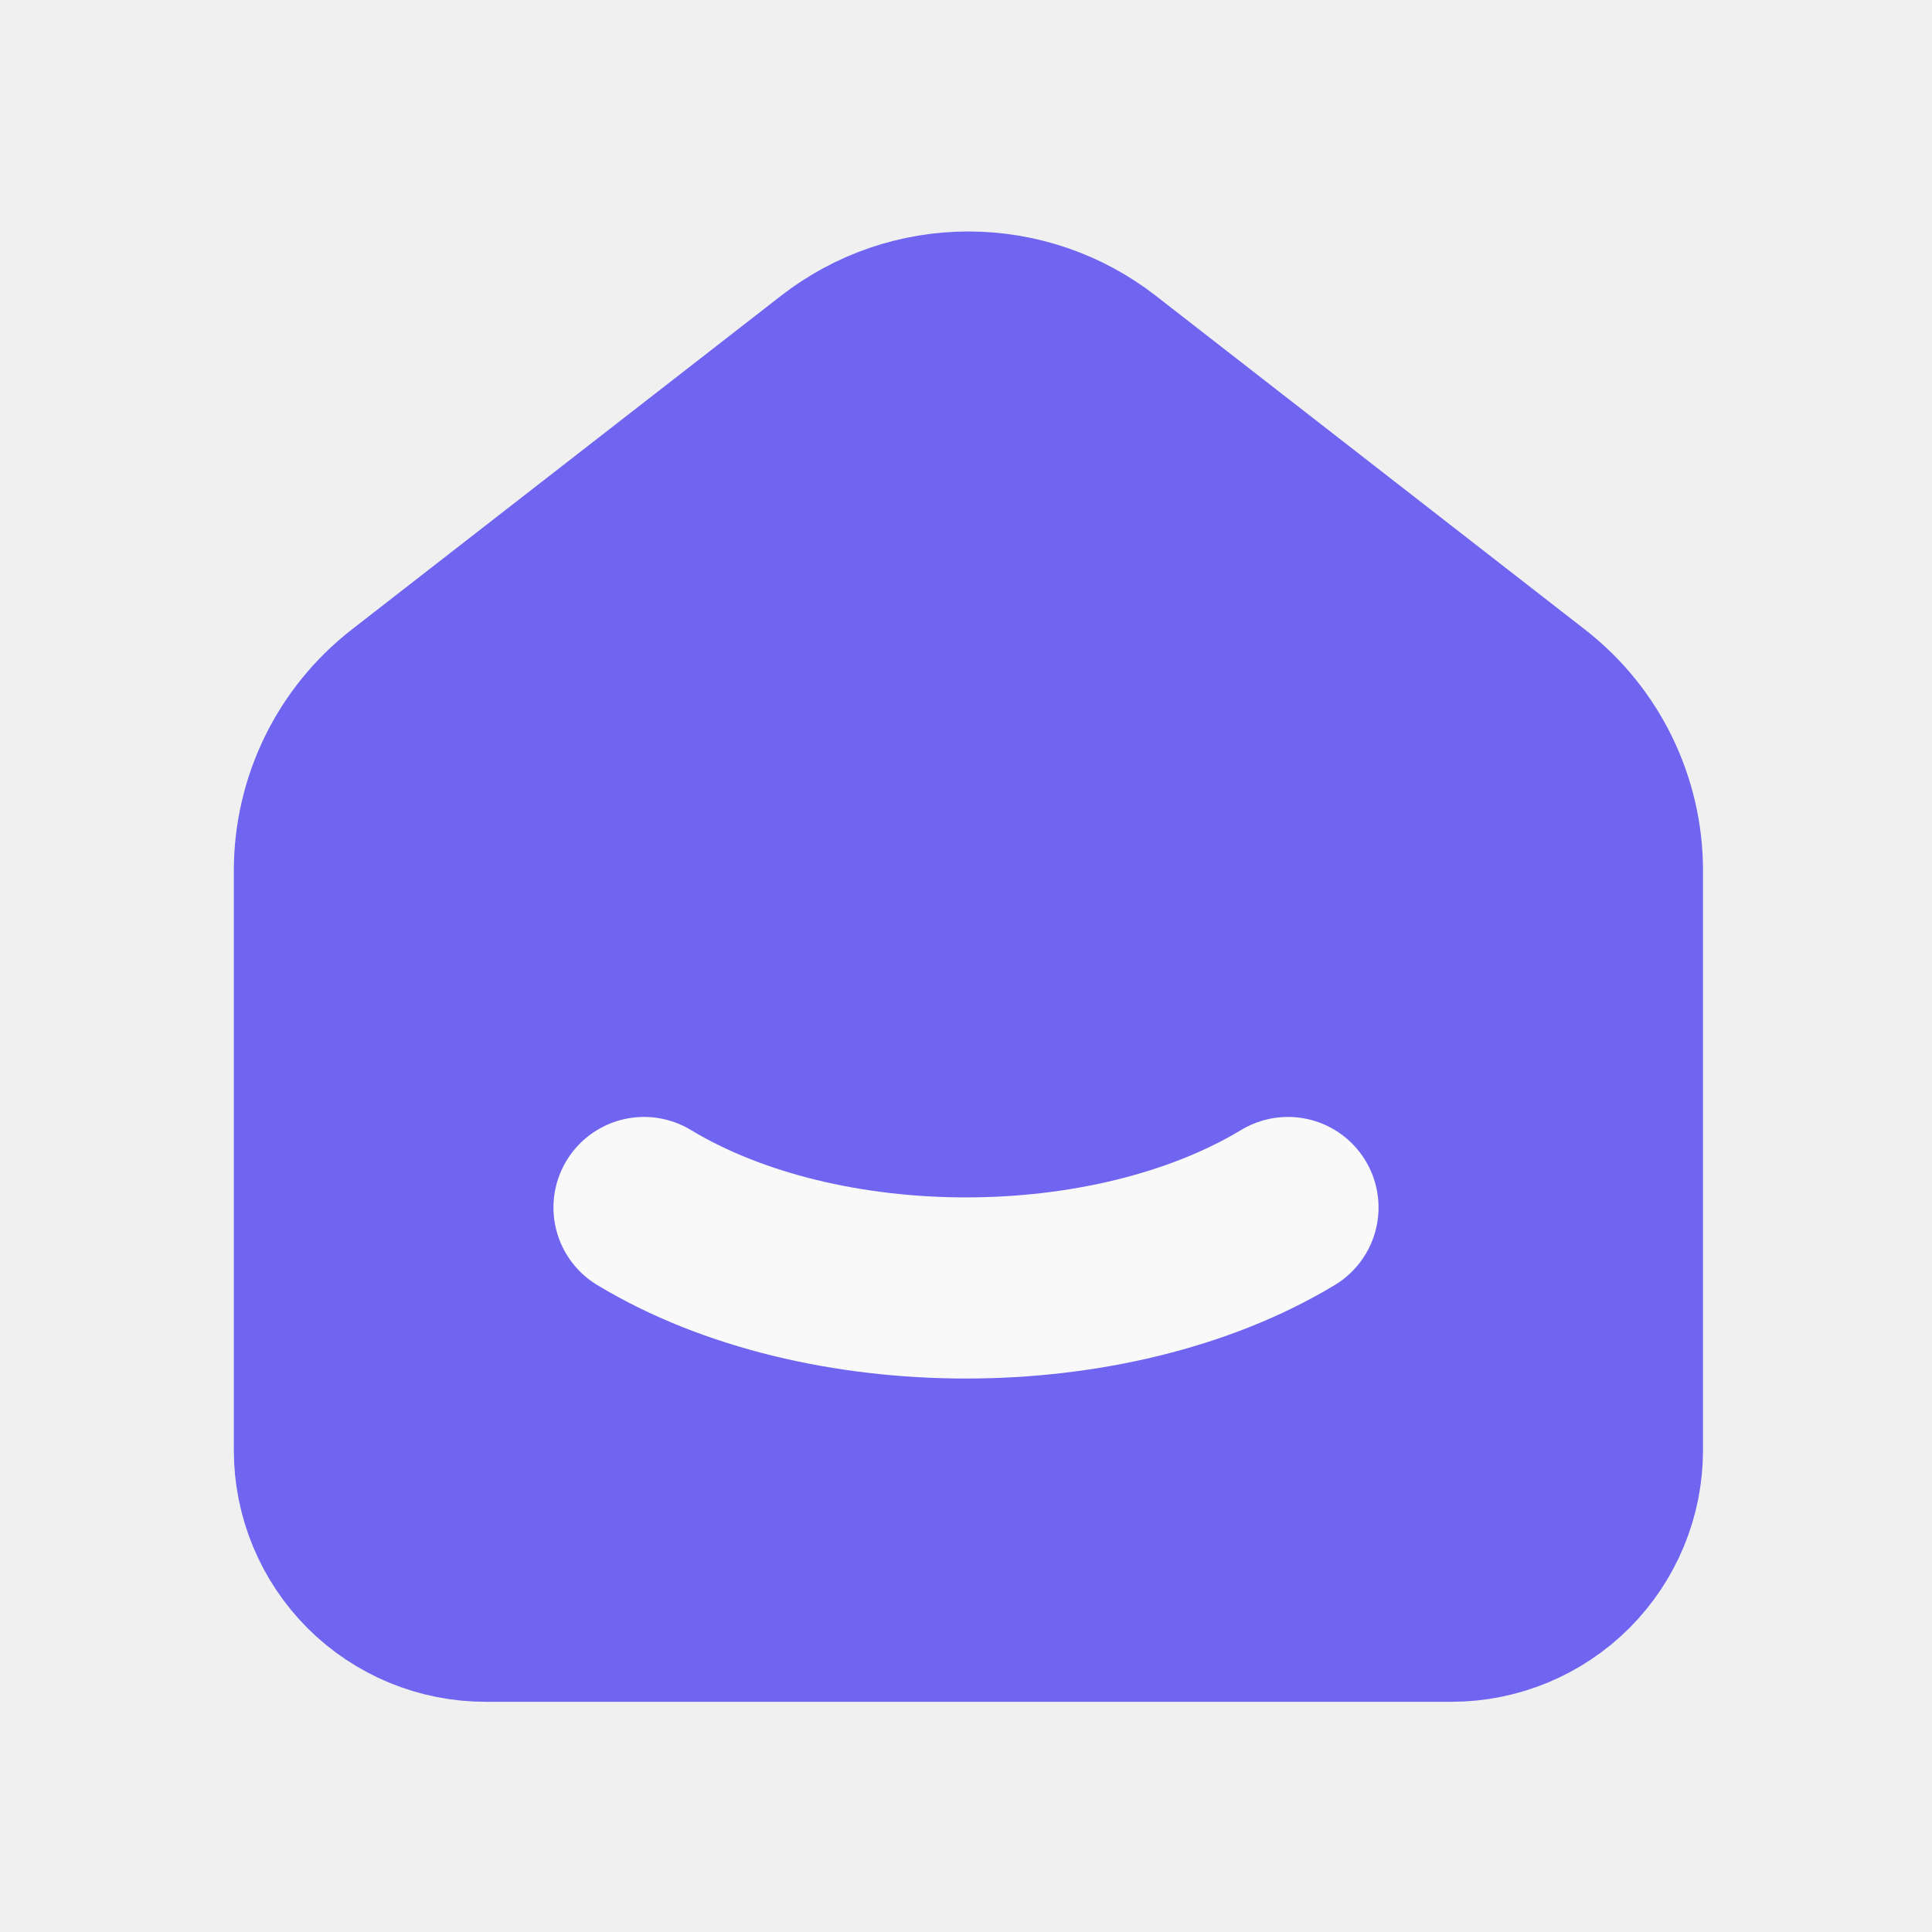
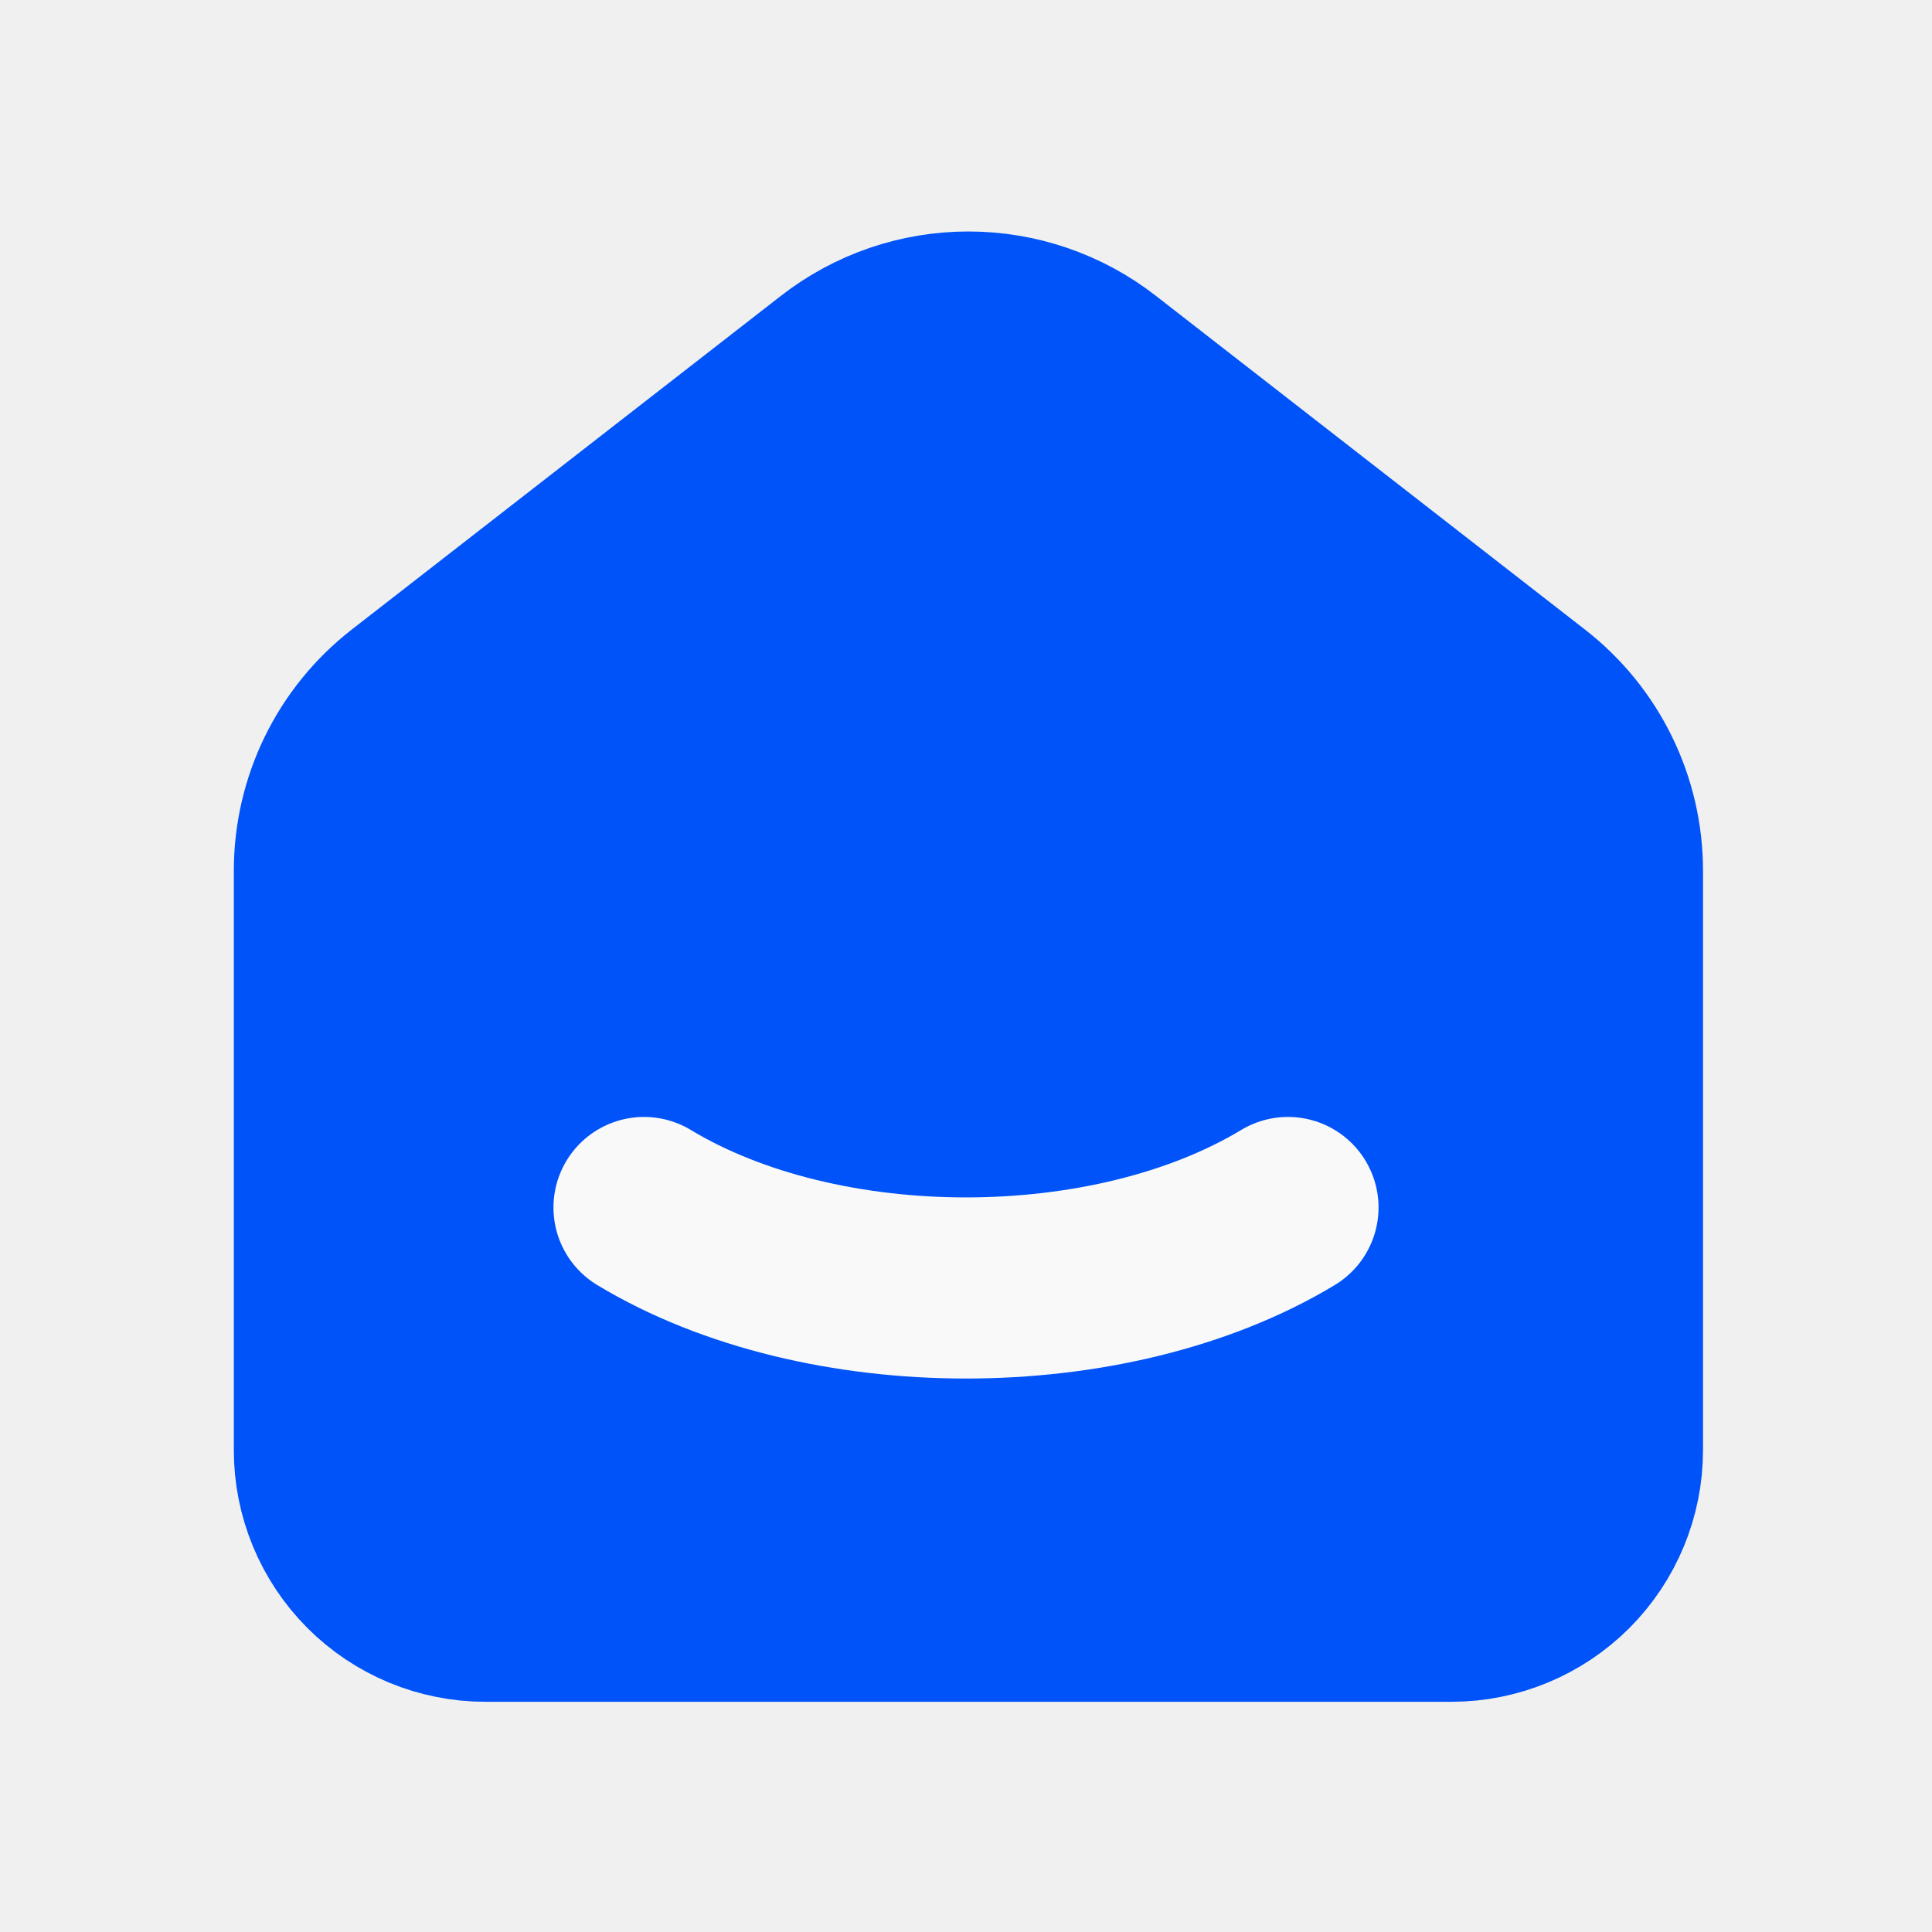
<svg xmlns="http://www.w3.org/2000/svg" width="32" height="32" viewBox="0 0 32 32" fill="none">
  <g id="Frame" clip-path="url(#clip0_86_1228)">
-     <path id="Vector" d="M25.333 11.613L18.223 6.083C17.599 5.597 16.831 5.334 16.04 5.334C15.249 5.334 14.481 5.597 13.857 6.083L6.745 11.613C6.318 11.946 5.972 12.371 5.734 12.858C5.497 13.344 5.373 13.879 5.373 14.42V24.02C5.373 24.727 5.654 25.405 6.154 25.906C6.654 26.406 7.333 26.687 8.04 26.687H24.04C24.747 26.687 25.425 26.406 25.926 25.906C26.426 25.405 26.707 24.727 26.707 24.02V14.42C26.707 13.323 26.2 12.287 25.333 11.613Z" fill="#7065F0" stroke="#7065F0" stroke-width="3" stroke-linecap="round" stroke-linejoin="round" />
+     <path id="Vector" d="M25.333 11.613L18.223 6.083C17.599 5.597 16.831 5.334 16.04 5.334C15.249 5.334 14.481 5.597 13.857 6.083L6.745 11.613C6.318 11.946 5.972 12.371 5.734 12.858C5.497 13.344 5.373 13.879 5.373 14.42V24.02C5.373 24.727 5.654 25.405 6.154 25.906C6.654 26.406 7.333 26.687 8.04 26.687H24.04C24.747 26.687 25.425 26.406 25.926 25.906C26.426 25.405 26.707 24.727 26.707 24.02V14.42C26.707 13.323 26.2 12.287 25.333 11.613Z" fill="#0053f8" stroke="#0053f8" stroke-width="3" stroke-linecap="round" stroke-linejoin="round" />
    <path id="Vector_2" d="M21.333 20C18.387 21.777 13.611 21.777 10.667 20" stroke="#F9F9F9" stroke-width="3" stroke-linecap="round" stroke-linejoin="round" />
  </g>
  <defs>
    <clipPath id="clip0_86_1228">
      <rect width="32" height="32" fill="white" />
    </clipPath>
  </defs>
</svg>
